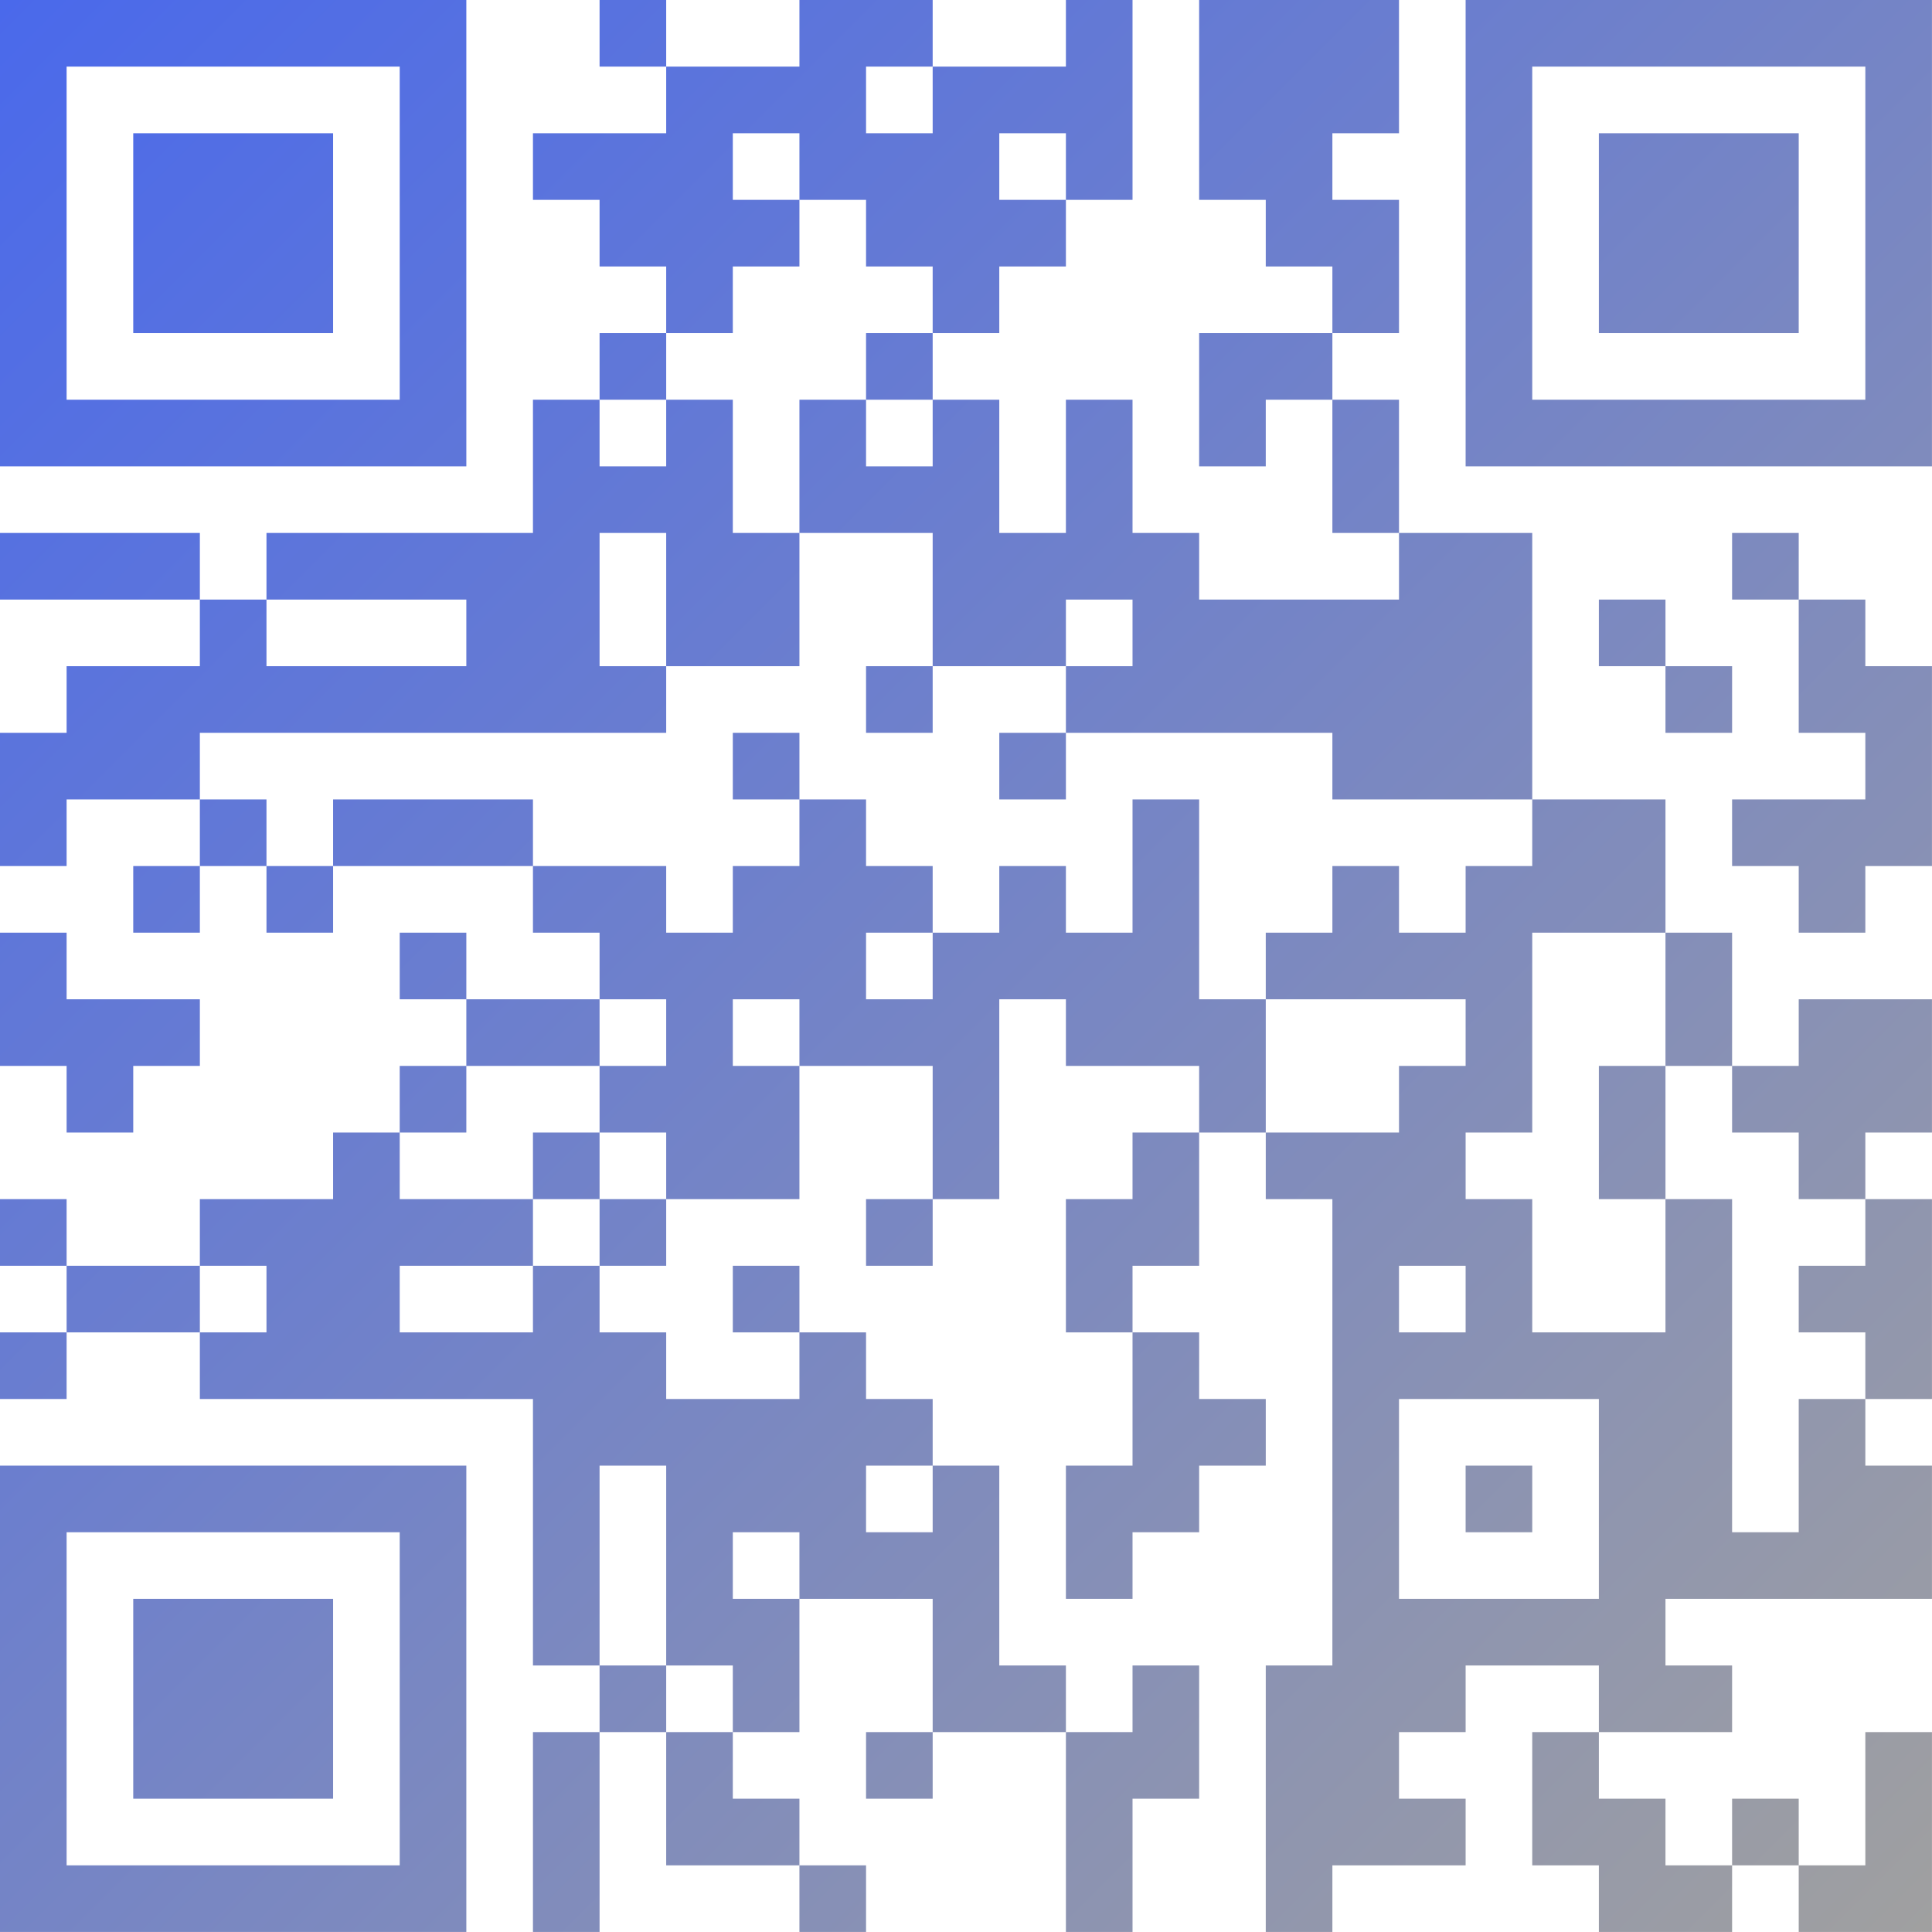
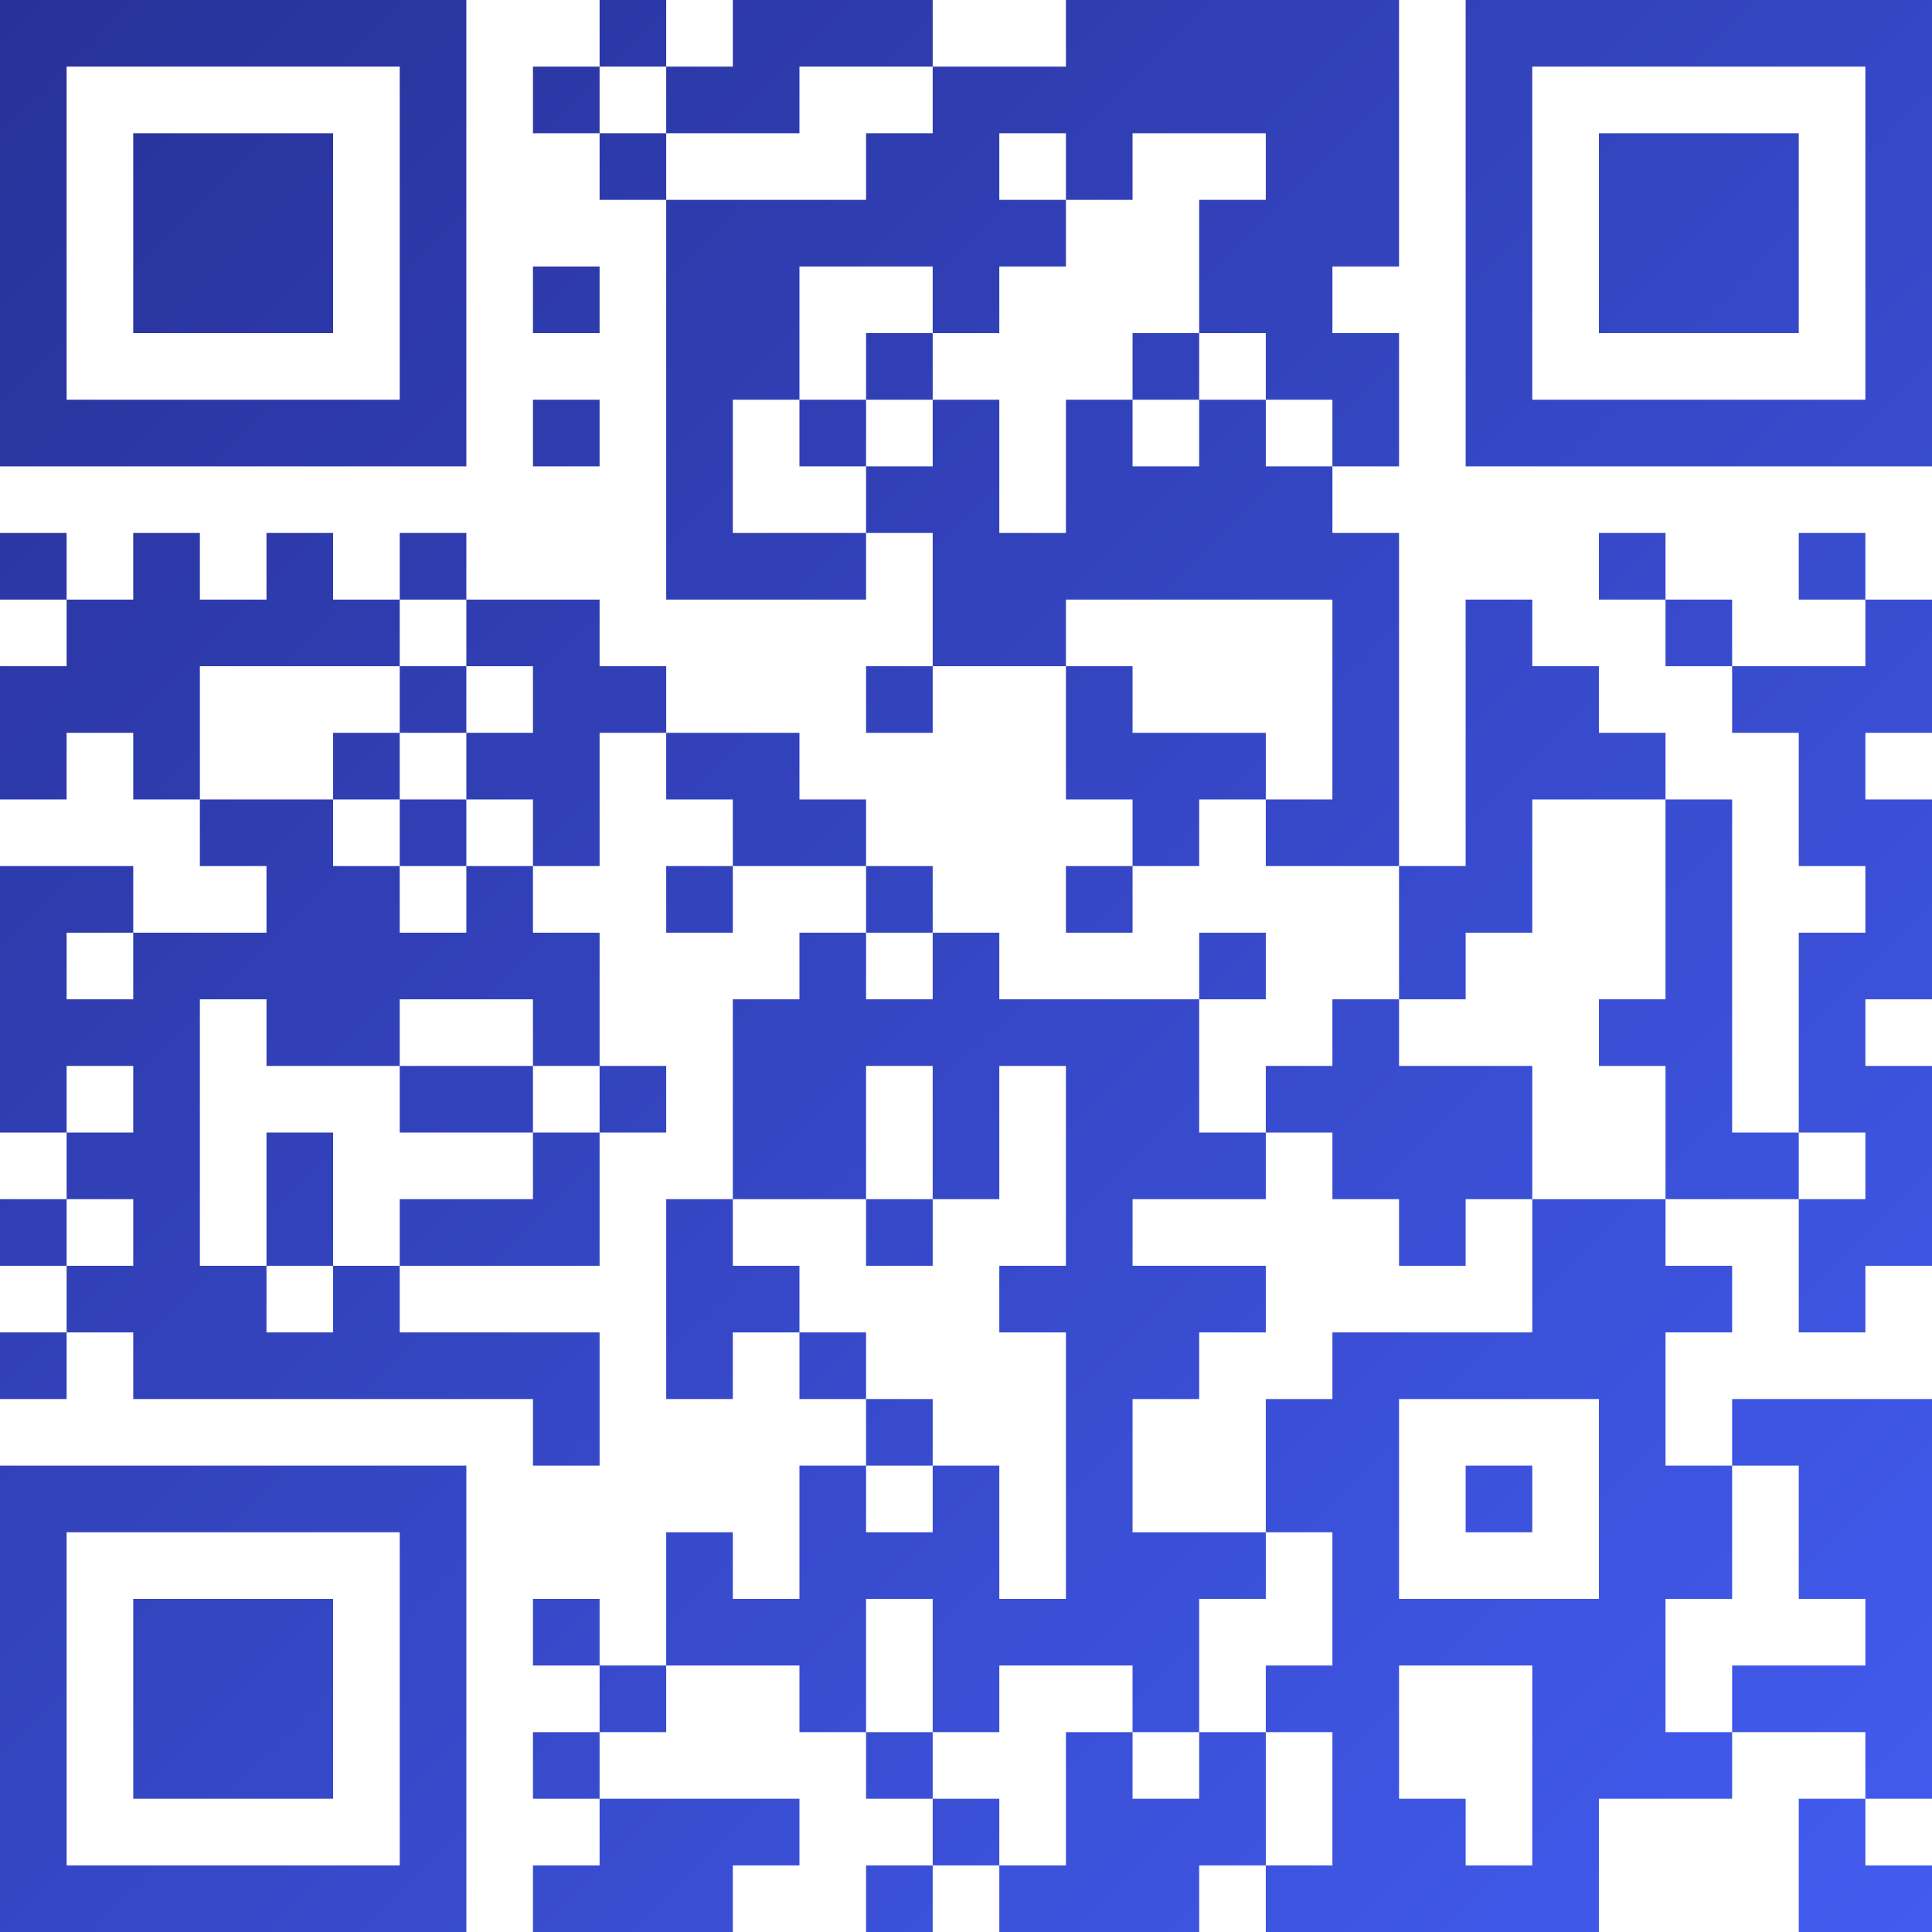
<svg xmlns="http://www.w3.org/2000/svg" version="1.1" width="500" height="500" viewBox="0 0 500 500">
  <rect x="0" y="0" width="500" height="500" fill="#ffffff" />
-   <g transform="scale(17.241)">
-     <g transform="translate(0,0)">
-       <defs>
-         <linearGradient gradientUnits="userSpaceOnUse" x1="0" y1="0" x2="29" y2="29" id="g1">
-           <stop offset="0%" stop-color="#4a69eb" />
-           <stop offset="100%" stop-color="#a0a0a0" />
-         </linearGradient>
-       </defs>
-       <path fill-rule="evenodd" d="M9 0L9 1L10 1L10 2L8 2L8 3L9 3L9 4L10 4L10 5L9 5L9 6L8 6L8 8L4 8L4 9L3 9L3 8L0 8L0 9L3 9L3 10L1 10L1 11L0 11L0 13L1 13L1 12L3 12L3 13L2 13L2 14L3 14L3 13L4 13L4 14L5 14L5 13L8 13L8 14L9 14L9 15L7 15L7 14L6 14L6 15L7 15L7 16L6 16L6 17L5 17L5 18L3 18L3 19L1 19L1 18L0 18L0 19L1 19L1 20L0 20L0 21L1 21L1 20L3 20L3 21L8 21L8 25L9 25L9 26L8 26L8 29L9 29L9 26L10 26L10 28L12 28L12 29L13 29L13 28L12 28L12 27L11 27L11 26L12 26L12 24L14 24L14 26L13 26L13 27L14 27L14 26L16 26L16 29L17 29L17 27L18 27L18 25L17 25L17 26L16 26L16 25L15 25L15 22L14 22L14 21L13 21L13 20L12 20L12 19L11 19L11 20L12 20L12 21L10 21L10 20L9 20L9 19L10 19L10 18L12 18L12 16L14 16L14 18L13 18L13 19L14 19L14 18L15 18L15 15L16 15L16 16L18 16L18 17L17 17L17 18L16 18L16 20L17 20L17 22L16 22L16 24L17 24L17 23L18 23L18 22L19 22L19 21L18 21L18 20L17 20L17 19L18 19L18 17L19 17L19 18L20 18L20 25L19 25L19 29L20 29L20 28L22 28L22 27L21 27L21 26L22 26L22 25L24 25L24 26L23 26L23 28L24 28L24 29L26 29L26 28L27 28L27 29L29 29L29 26L28 26L28 28L27 28L27 27L26 27L26 28L25 28L25 27L24 27L24 26L26 26L26 25L25 25L25 24L29 24L29 22L28 22L28 21L29 21L29 18L28 18L28 17L29 17L29 15L27 15L27 16L26 16L26 14L25 14L25 12L23 12L23 8L21 8L21 6L20 6L20 5L21 5L21 3L20 3L20 2L21 2L21 0L18 0L18 3L19 3L19 4L20 4L20 5L18 5L18 7L19 7L19 6L20 6L20 8L21 8L21 9L18 9L18 8L17 8L17 6L16 6L16 8L15 8L15 6L14 6L14 5L15 5L15 4L16 4L16 3L17 3L17 0L16 0L16 1L14 1L14 0L12 0L12 1L10 1L10 0ZM13 1L13 2L14 2L14 1ZM11 2L11 3L12 3L12 4L11 4L11 5L10 5L10 6L9 6L9 7L10 7L10 6L11 6L11 8L12 8L12 10L10 10L10 8L9 8L9 10L10 10L10 11L3 11L3 12L4 12L4 13L5 13L5 12L8 12L8 13L10 13L10 14L11 14L11 13L12 13L12 12L13 12L13 13L14 13L14 14L13 14L13 15L14 15L14 14L15 14L15 13L16 13L16 14L17 14L17 12L18 12L18 15L19 15L19 17L21 17L21 16L22 16L22 15L19 15L19 14L20 14L20 13L21 13L21 14L22 14L22 13L23 13L23 12L20 12L20 11L16 11L16 10L17 10L17 9L16 9L16 10L14 10L14 8L12 8L12 6L13 6L13 7L14 7L14 6L13 6L13 5L14 5L14 4L13 4L13 3L12 3L12 2ZM15 2L15 3L16 3L16 2ZM26 8L26 9L27 9L27 11L28 11L28 12L26 12L26 13L27 13L27 14L28 14L28 13L29 13L29 10L28 10L28 9L27 9L27 8ZM4 9L4 10L7 10L7 9ZM24 9L24 10L25 10L25 11L26 11L26 10L25 10L25 9ZM13 10L13 11L14 11L14 10ZM11 11L11 12L12 12L12 11ZM15 11L15 12L16 12L16 11ZM0 14L0 16L1 16L1 17L2 17L2 16L3 16L3 15L1 15L1 14ZM23 14L23 17L22 17L22 18L23 18L23 20L25 20L25 18L26 18L26 23L27 23L27 21L28 21L28 20L27 20L27 19L28 19L28 18L27 18L27 17L26 17L26 16L25 16L25 14ZM9 15L9 16L7 16L7 17L6 17L6 18L8 18L8 19L6 19L6 20L8 20L8 19L9 19L9 18L10 18L10 17L9 17L9 16L10 16L10 15ZM11 15L11 16L12 16L12 15ZM24 16L24 18L25 18L25 16ZM8 17L8 18L9 18L9 17ZM3 19L3 20L4 20L4 19ZM21 19L21 20L22 20L22 19ZM21 21L21 24L24 24L24 21ZM9 22L9 25L10 25L10 26L11 26L11 25L10 25L10 22ZM13 22L13 23L14 23L14 22ZM22 22L22 23L23 23L23 22ZM11 23L11 24L12 24L12 23ZM0 0L7 0L7 7L0 7ZM1 1L1 6L6 6L6 1ZM2 2L5 2L5 5L2 5ZM22 0L29 0L29 7L22 7ZM23 1L23 6L28 6L28 1ZM24 2L27 2L27 5L24 5ZM0 22L7 22L7 29L0 29ZM1 23L1 28L6 28L6 23ZM2 24L5 24L5 27L2 27Z" fill="url(#g1)" />
-     </g>
+   <defs>
+     <linearGradient gradientUnits="userSpaceOnUse" x1="0" y1="0" x2="29" y2="29" id="g1">
+       <stop offset="0%" stop-color="#283198" />
+       <stop offset="100%" stop-color="#425cf0" />
+     </linearGradient>
+   </defs>
+   <g transform="scale(17.24138)">
+     <path d="M0 0h1v1H0zM1 0h1v1H1zM2 0h1v1H2zM3 0h1v1H3zM4 0h1v1H4zM5 0h1v1H5zM6 0h1v1H6zM9 0h1v1H9zM11 0h1v1H11zM12 0h1v1H12zM13 0h1v1H13zM16 0h1v1H16zM17 0h1v1H17zM18 0h1v1H18zM19 0h1v1H19zM20 0h1v1H20zM22 0h1v1H22zM23 0h1v1H23zM24 0h1v1H24zM25 0h1v1H25zM26 0h1v1H26zM27 0h1v1H27zM28 0h1v1H28zM0 1h1v1H0zM6 1h1v1H6zM8 1h1v1H8zM10 1h1v1H10zM11 1h1v1H11zM14 1h1v1H14zM15 1h1v1H15zM16 1h1v1H16zM17 1h1v1H17zM18 1h1v1H18zM19 1h1v1H19zM20 1h1v1H20zM22 1h1v1H22zM28 1h1v1H28zM0 2h1v1H0zM2 2h1v1H2zM3 2h1v1H3zM4 2h1v1H4zM6 2h1v1H6zM9 2h1v1H9zM13 2h1v1H13zM14 2h1v1H14zM16 2h1v1H16zM19 2h1v1H19zM20 2h1v1H20zM22 2h1v1H22zM24 2h1v1H24zM25 2h1v1H25zM26 2h1v1H26zM28 2h1v1H28zM0 3h1v1H0zM2 3h1v1H2zM3 3h1v1H3zM4 3h1v1H4zM6 3h1v1H6zM10 3h1v1H10zM11 3h1v1H11zM12 3h1v1H12zM13 3h1v1H13zM14 3h1v1H14zM15 3h1v1H15zM18 3h1v1H18zM19 3h1v1H19zM20 3h1v1H20zM22 3h1v1H22zM24 3h1v1H24zM25 3h1v1H25zM26 3h1v1H26zM28 3h1v1H28zM0 4h1v1H0zM2 4h1v1H2zM3 4h1v1H3zM4 4h1v1H4zM6 4h1v1H6zM8 4h1v1H8zM10 4h1v1H10zM11 4h1v1H11zM14 4h1v1H14zM18 4h1v1H18zM19 4h1v1H19zM22 4h1v1H22zM24 4h1v1H24zM25 4h1v1H25zM26 4h1v1H26zM28 4h1v1H28zM0 5h1v1H0zM6 5h1v1H6zM10 5h1v1H10zM11 5h1v1H11zM13 5h1v1H13zM17 5h1v1H17zM19 5h1v1H19zM20 5h1v1H20zM22 5h1v1H22zM28 5h1v1H28zM0 6h1v1H0zM1 6h1v1H1zM2 6h1v1H2zM3 6h1v1H3zM4 6h1v1H4zM5 6h1v1H5zM6 6h1v1H6zM8 6h1v1H8zM10 6h1v1H10zM12 6h1v1H12zM14 6h1v1H14zM16 6h1v1H16zM18 6h1v1H18zM20 6h1v1H20zM22 6h1v1H22zM23 6h1v1H23zM24 6h1v1H24zM25 6h1v1H25zM26 6h1v1H26zM27 6h1v1H27zM28 6h1v1H28zM10 7h1v1H10zM13 7h1v1H13zM14 7h1v1H14zM16 7h1v1H16zM17 7h1v1H17zM18 7h1v1H18zM19 7h1v1H19zM0 8h1v1H0zM2 8h1v1H2zM4 8h1v1H4zM6 8h1v1H6zM10 8h1v1H10zM11 8h1v1H11zM12 8h1v1H12zM14 8h1v1H14zM15 8h1v1H15zM16 8h1v1H16zM17 8h1v1H17zM18 8h1v1H18zM19 8h1v1H19zM20 8h1v1H20zM24 8h1v1H24zM27 8h1v1H27zM1 9h1v1H1zM2 9h1v1H2zM3 9h1v1H3zM4 9h1v1H4zM5 9h1v1H5zM7 9h1v1H7zM8 9h1v1H8zM14 9h1v1H14zM15 9h1v1H15zM20 9h1v1H20zM22 9h1v1H22zM25 9h1v1H25zM28 9h1v1H28zM0 10h1v1H0zM1 10h1v1H1zM2 10h1v1H2zM6 10h1v1H6zM8 10h1v1H8zM9 10h1v1H9zM13 10h1v1H13zM16 10h1v1H16zM20 10h1v1H20zM22 10h1v1H22zM23 10h1v1H23zM26 10h1v1H26zM27 10h1v1H27zM28 10h1v1H28zM0 11h1v1H0zM2 11h1v1H2zM5 11h1v1H5zM7 11h1v1H7zM8 11h1v1H8zM10 11h1v1H10zM11 11h1v1H11zM16 11h1v1H16zM17 11h1v1H17zM18 11h1v1H18zM20 11h1v1H20zM22 11h1v1H22zM23 11h1v1H23zM24 11h1v1H24zM27 11h1v1H27zM3 12h1v1H3zM4 12h1v1H4zM6 12h1v1H6zM8 12h1v1H8zM11 12h1v1H11zM12 12h1v1H12zM17 12h1v1H17zM19 12h1v1H19zM20 12h1v1H20zM22 12h1v1H22zM25 12h1v1H25zM27 12h1v1H27zM28 12h1v1H28zM0 13h1v1H0zM1 13h1v1H1zM4 13h1v1H4zM5 13h1v1H5zM7 13h1v1H7zM10 13h1v1H10zM13 13h1v1H13zM16 13h1v1H16zM21 13h1v1H21zM22 13h1v1H22zM25 13h1v1H25zM28 13h1v1H28zM0 14h1v1H0zM2 14h1v1H2zM3 14h1v1H3zM4 14h1v1H4zM5 14h1v1H5zM6 14h1v1H6zM7 14h1v1H7zM8 14h1v1H8zM12 14h1v1H12zM14 14h1v1H14zM18 14h1v1H18zM21 14h1v1H21zM25 14h1v1H25zM27 14h1v1H27zM28 14h1v1H28zM0 15h1v1H0zM1 15h1v1H1zM2 15h1v1H2zM4 15h1v1H4zM5 15h1v1H5zM8 15h1v1H8zM11 15h1v1H11zM12 15h1v1H12zM13 15h1v1H13zM14 15h1v1H14zM15 15h1v1H15zM16 15h1v1H16zM17 15h1v1H17zM20 15h1v1H20zM24 15h1v1H24zM25 15h1v1H25zM27 15h1v1H27zM0 16h1v1H0zM2 16h1v1H2zM6 16h1v1H6zM7 16h1v1H7zM9 16h1v1H9zM11 16h1v1H11zM12 16h1v1H12zM14 16h1v1H14zM16 16h1v1H16zM17 16h1v1H17zM19 16h1v1H19zM20 16h1v1H20zM21 16h1v1H21zM22 16h1v1H22zM25 16h1v1H25zM27 16h1v1H27zM28 16h1v1H28zM1 17h1v1H1zM2 17h1v1H2zM4 17h1v1H4zM8 17h1v1H8zM11 17h1v1H11zM12 17h1v1H12zM14 17h1v1H14zM16 17h1v1H16zM17 17h1v1H17zM18 17h1v1H18zM20 17h1v1H20zM21 17h1v1H21zM22 17h1v1H22zM25 17h1v1H25zM26 17h1v1H26zM28 17h1v1H28zM0 18h1v1H0zM2 18h1v1H2zM4 18h1v1H4zM6 18h1v1H6zM7 18h1v1H7zM8 18h1v1H8zM10 18h1v1H10zM13 18h1v1H13zM16 18h1v1H16zM21 18h1v1H21zM23 18h1v1H23zM24 18h1v1H24zM27 18h1v1H27zM28 18h1v1H28zM1 19h1v1H1zM2 19h1v1H2zM3 19h1v1H3zM5 19h1v1H5zM10 19h1v1H10zM11 19h1v1H11zM15 19h1v1H15zM16 19h1v1H16zM17 19h1v1H17zM18 19h1v1H18zM23 19h1v1H23zM24 19h1v1H24zM25 19h1v1H25zM27 19h1v1H27zM0 20h1v1H0zM2 20h1v1H2zM3 20h1v1H3zM4 20h1v1H4zM5 20h1v1H5zM6 20h1v1H6zM7 20h1v1H7zM8 20h1v1H8zM10 20h1v1H10zM12 20h1v1H12zM16 20h1v1H16zM17 20h1v1H17zM20 20h1v1H20zM21 20h1v1H21zM22 20h1v1H22zM23 20h1v1H23zM24 20h1v1H24zM8 21h1v1H8zM13 21h1v1H13zM16 21h1v1H16zM19 21h1v1H19zM20 21h1v1H20zM24 21h1v1H24zM26 21h1v1H26zM27 21h1v1H27zM28 21h1v1H28zM0 22h1v1H0zM1 22h1v1H1zM2 22h1v1H2zM3 22h1v1H3zM4 22h1v1H4zM5 22h1v1H5zM6 22h1v1H6zM12 22h1v1H12zM14 22h1v1H14zM16 22h1v1H16zM19 22h1v1H19zM20 22h1v1H20zM22 22h1v1H22zM24 22h1v1H24zM25 22h1v1H25zM27 22h1v1H27zM28 22h1v1H28zM0 23h1v1H0zM6 23h1v1H6zM10 23h1v1H10zM12 23h1v1H12zM13 23h1v1H13zM14 23h1v1H14zM16 23h1v1H16zM17 23h1v1H17zM18 23h1v1H18zM20 23h1v1H20zM24 23h1v1H24zM25 23h1v1H25zM27 23h1v1H27zM28 23h1v1H28zM0 24h1v1H0zM2 24h1v1H2zM3 24h1v1H3zM4 24h1v1H4zM6 24h1v1H6zM8 24h1v1H8zM10 24h1v1H10zM11 24h1v1H11zM12 24h1v1H12zM14 24h1v1H14zM15 24h1v1H15zM16 24h1v1H16zM17 24h1v1H17zM20 24h1v1H20zM21 24h1v1H21zM22 24h1v1H22zM23 24h1v1H23zM24 24h1v1H24zM28 24h1v1H28zM0 25h1v1H0zM2 25h1v1H2zM3 25h1v1H3zM4 25h1v1H4zM6 25h1v1H6zM9 25h1v1H9zM12 25h1v1H12zM14 25h1v1H14zM17 25h1v1H17zM19 25h1v1H19zM20 25h1v1H20zM23 25h1v1H23zM24 25h1v1H24zM26 25h1v1H26zM27 25h1v1H27zM28 25h1v1H28zM0 26h1v1H0zM2 26h1v1H2zM3 26h1v1H3zM4 26h1v1H4zM6 26h1v1H6zM8 26h1v1H8zM13 26h1v1H13zM16 26h1v1H16zM18 26h1v1H18zM20 26h1v1H20zM23 26h1v1H23zM24 26h1v1H24zM25 26h1v1H25zM28 26h1v1H28zM0 27h1v1H0zM6 27h1v1H6zM9 27h1v1H9zM10 27h1v1H10zM11 27h1v1H11zM14 27h1v1H14zM16 27h1v1H16zM17 27h1v1H17zM18 27h1v1H18zM20 27h1v1H20zM21 27h1v1H21zM23 27h1v1H23zM27 27h1v1H27zM0 28h1v1H0zM1 28h1v1H1zM2 28h1v1H2zM3 28h1v1H3zM4 28h1v1H4zM5 28h1v1H5zM6 28h1v1H6zM8 28h1v1H8zM9 28h1v1H9zM10 28h1v1H10zM13 28h1v1H13zM15 28h1v1H15zM16 28h1v1H16zM17 28h1v1H17zM19 28h1v1H19zM20 28h1v1H20zM21 28h1v1H21zM22 28h1v1H22zM23 28h1v1H23zM27 28h1v1H27zM28 28h1v1H28z" fill="url(#g1)" />
  </g>
</svg>
